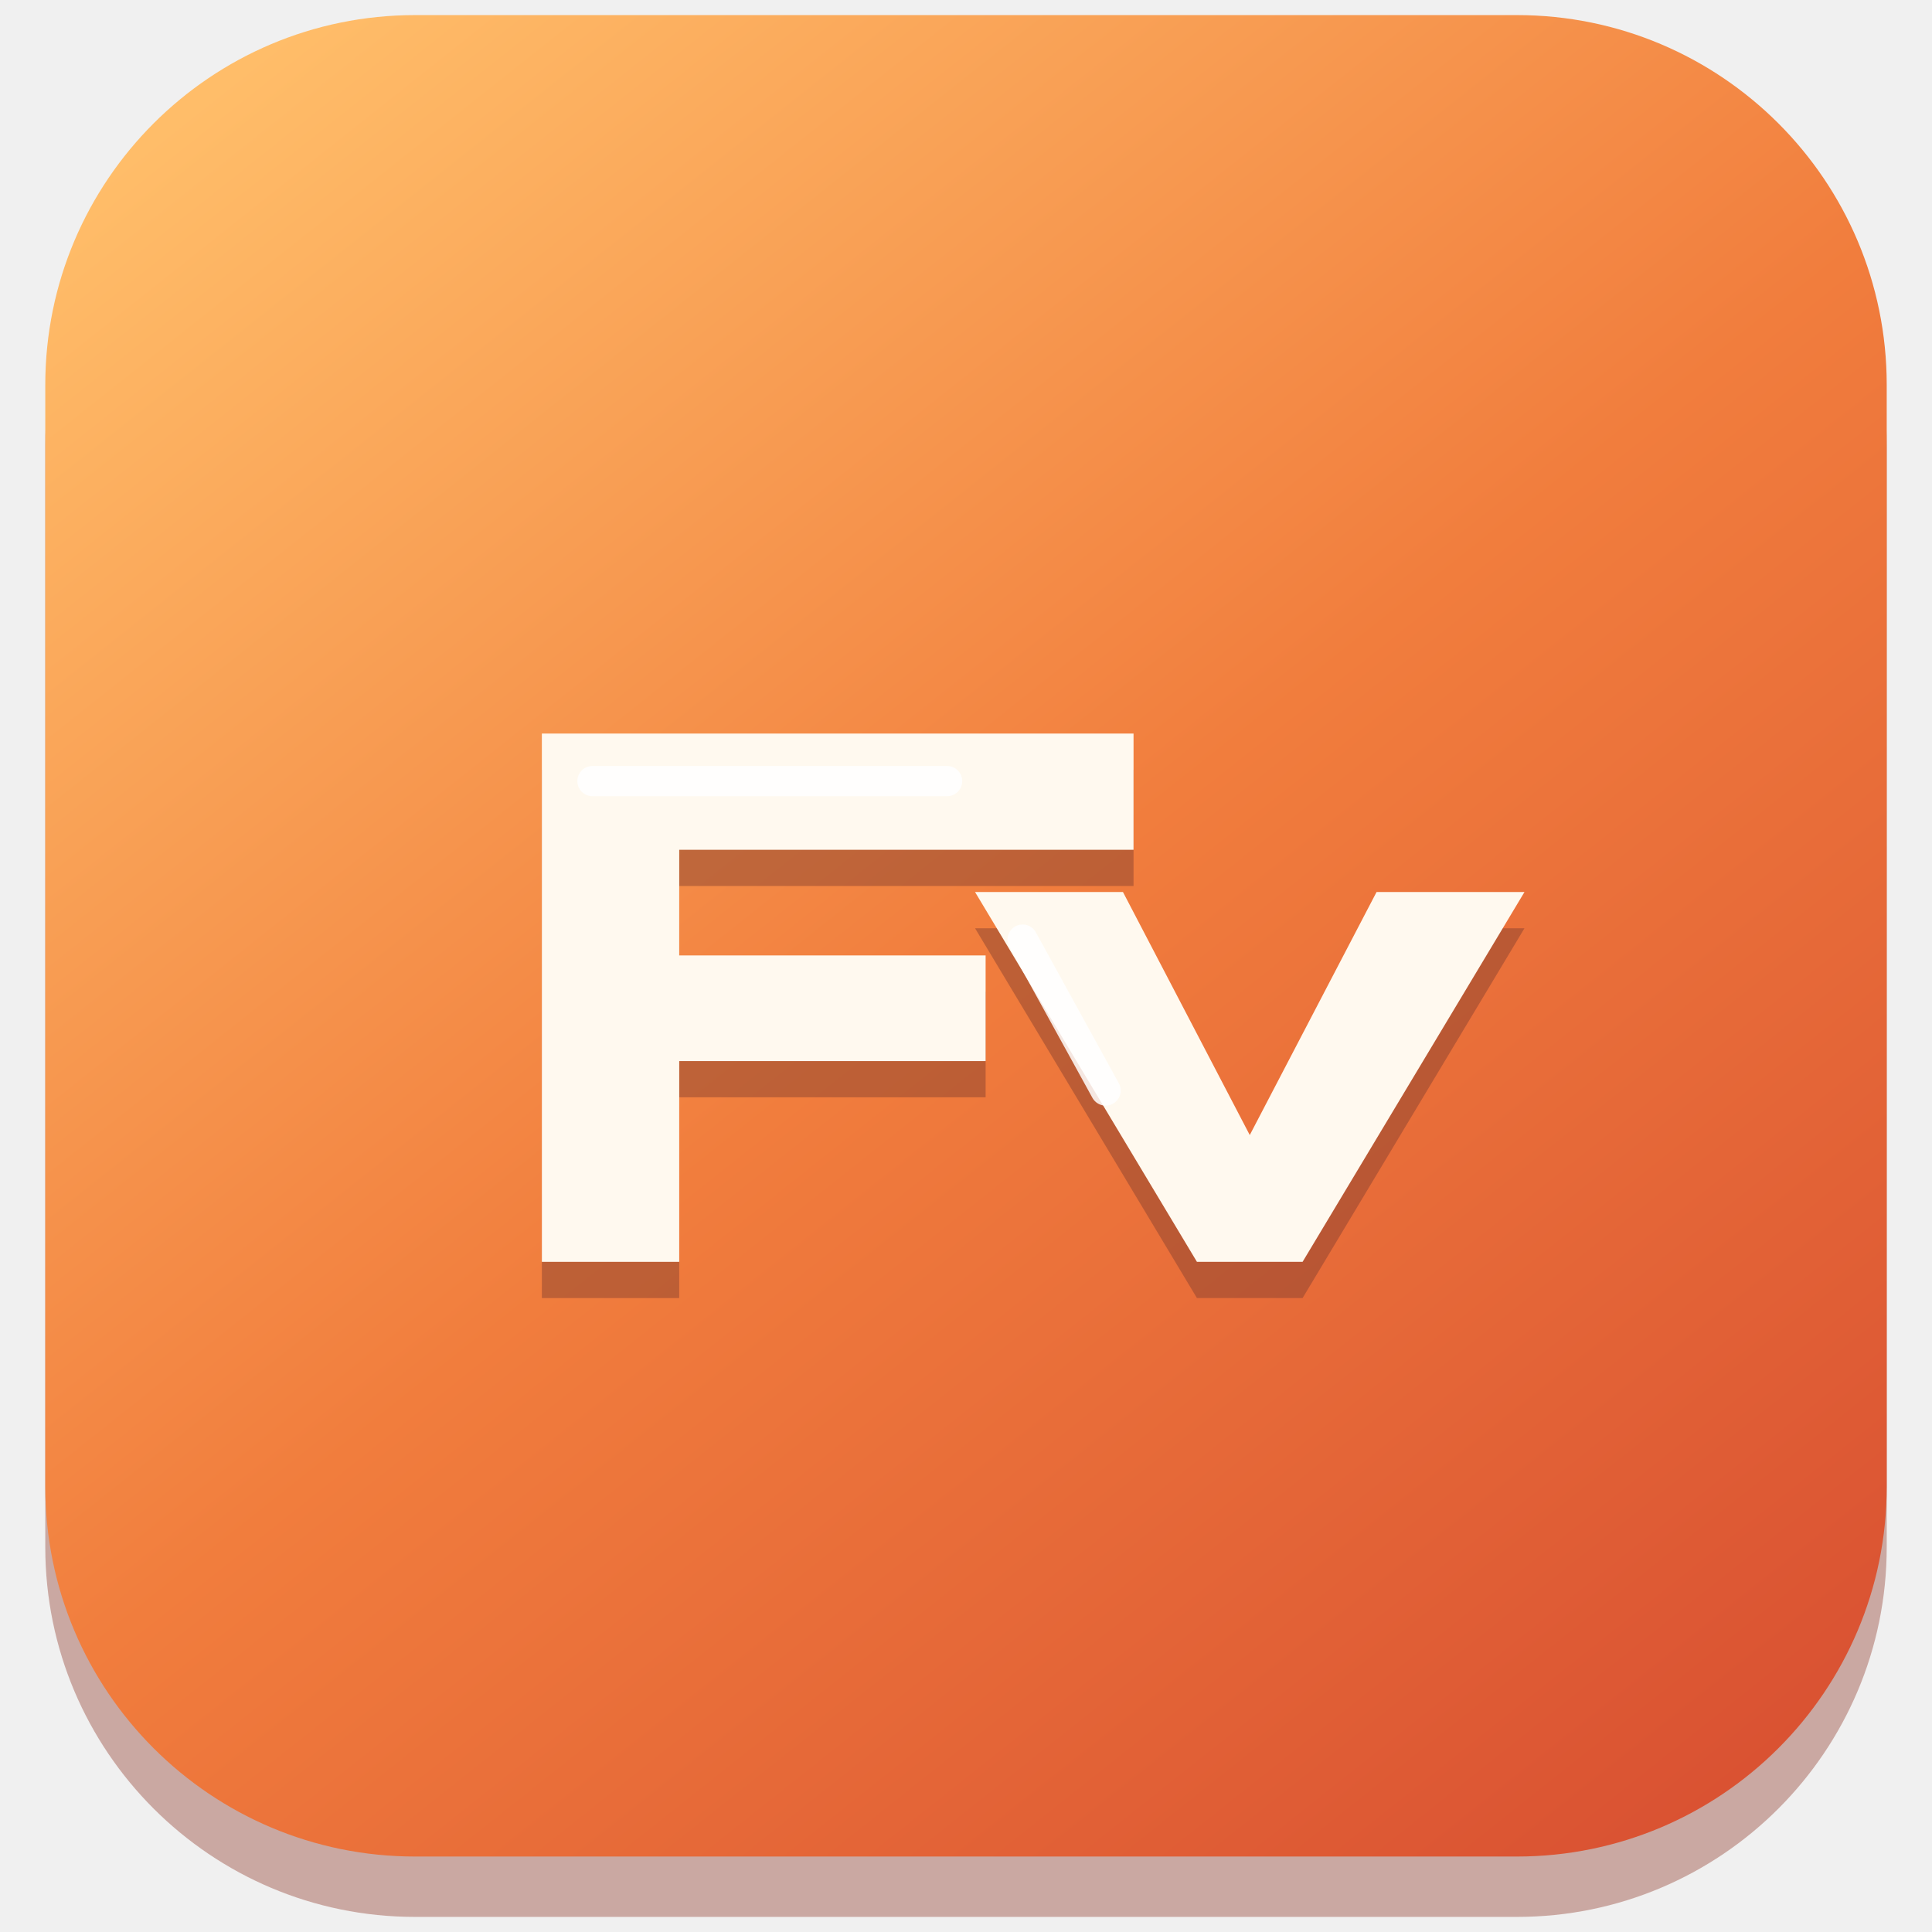
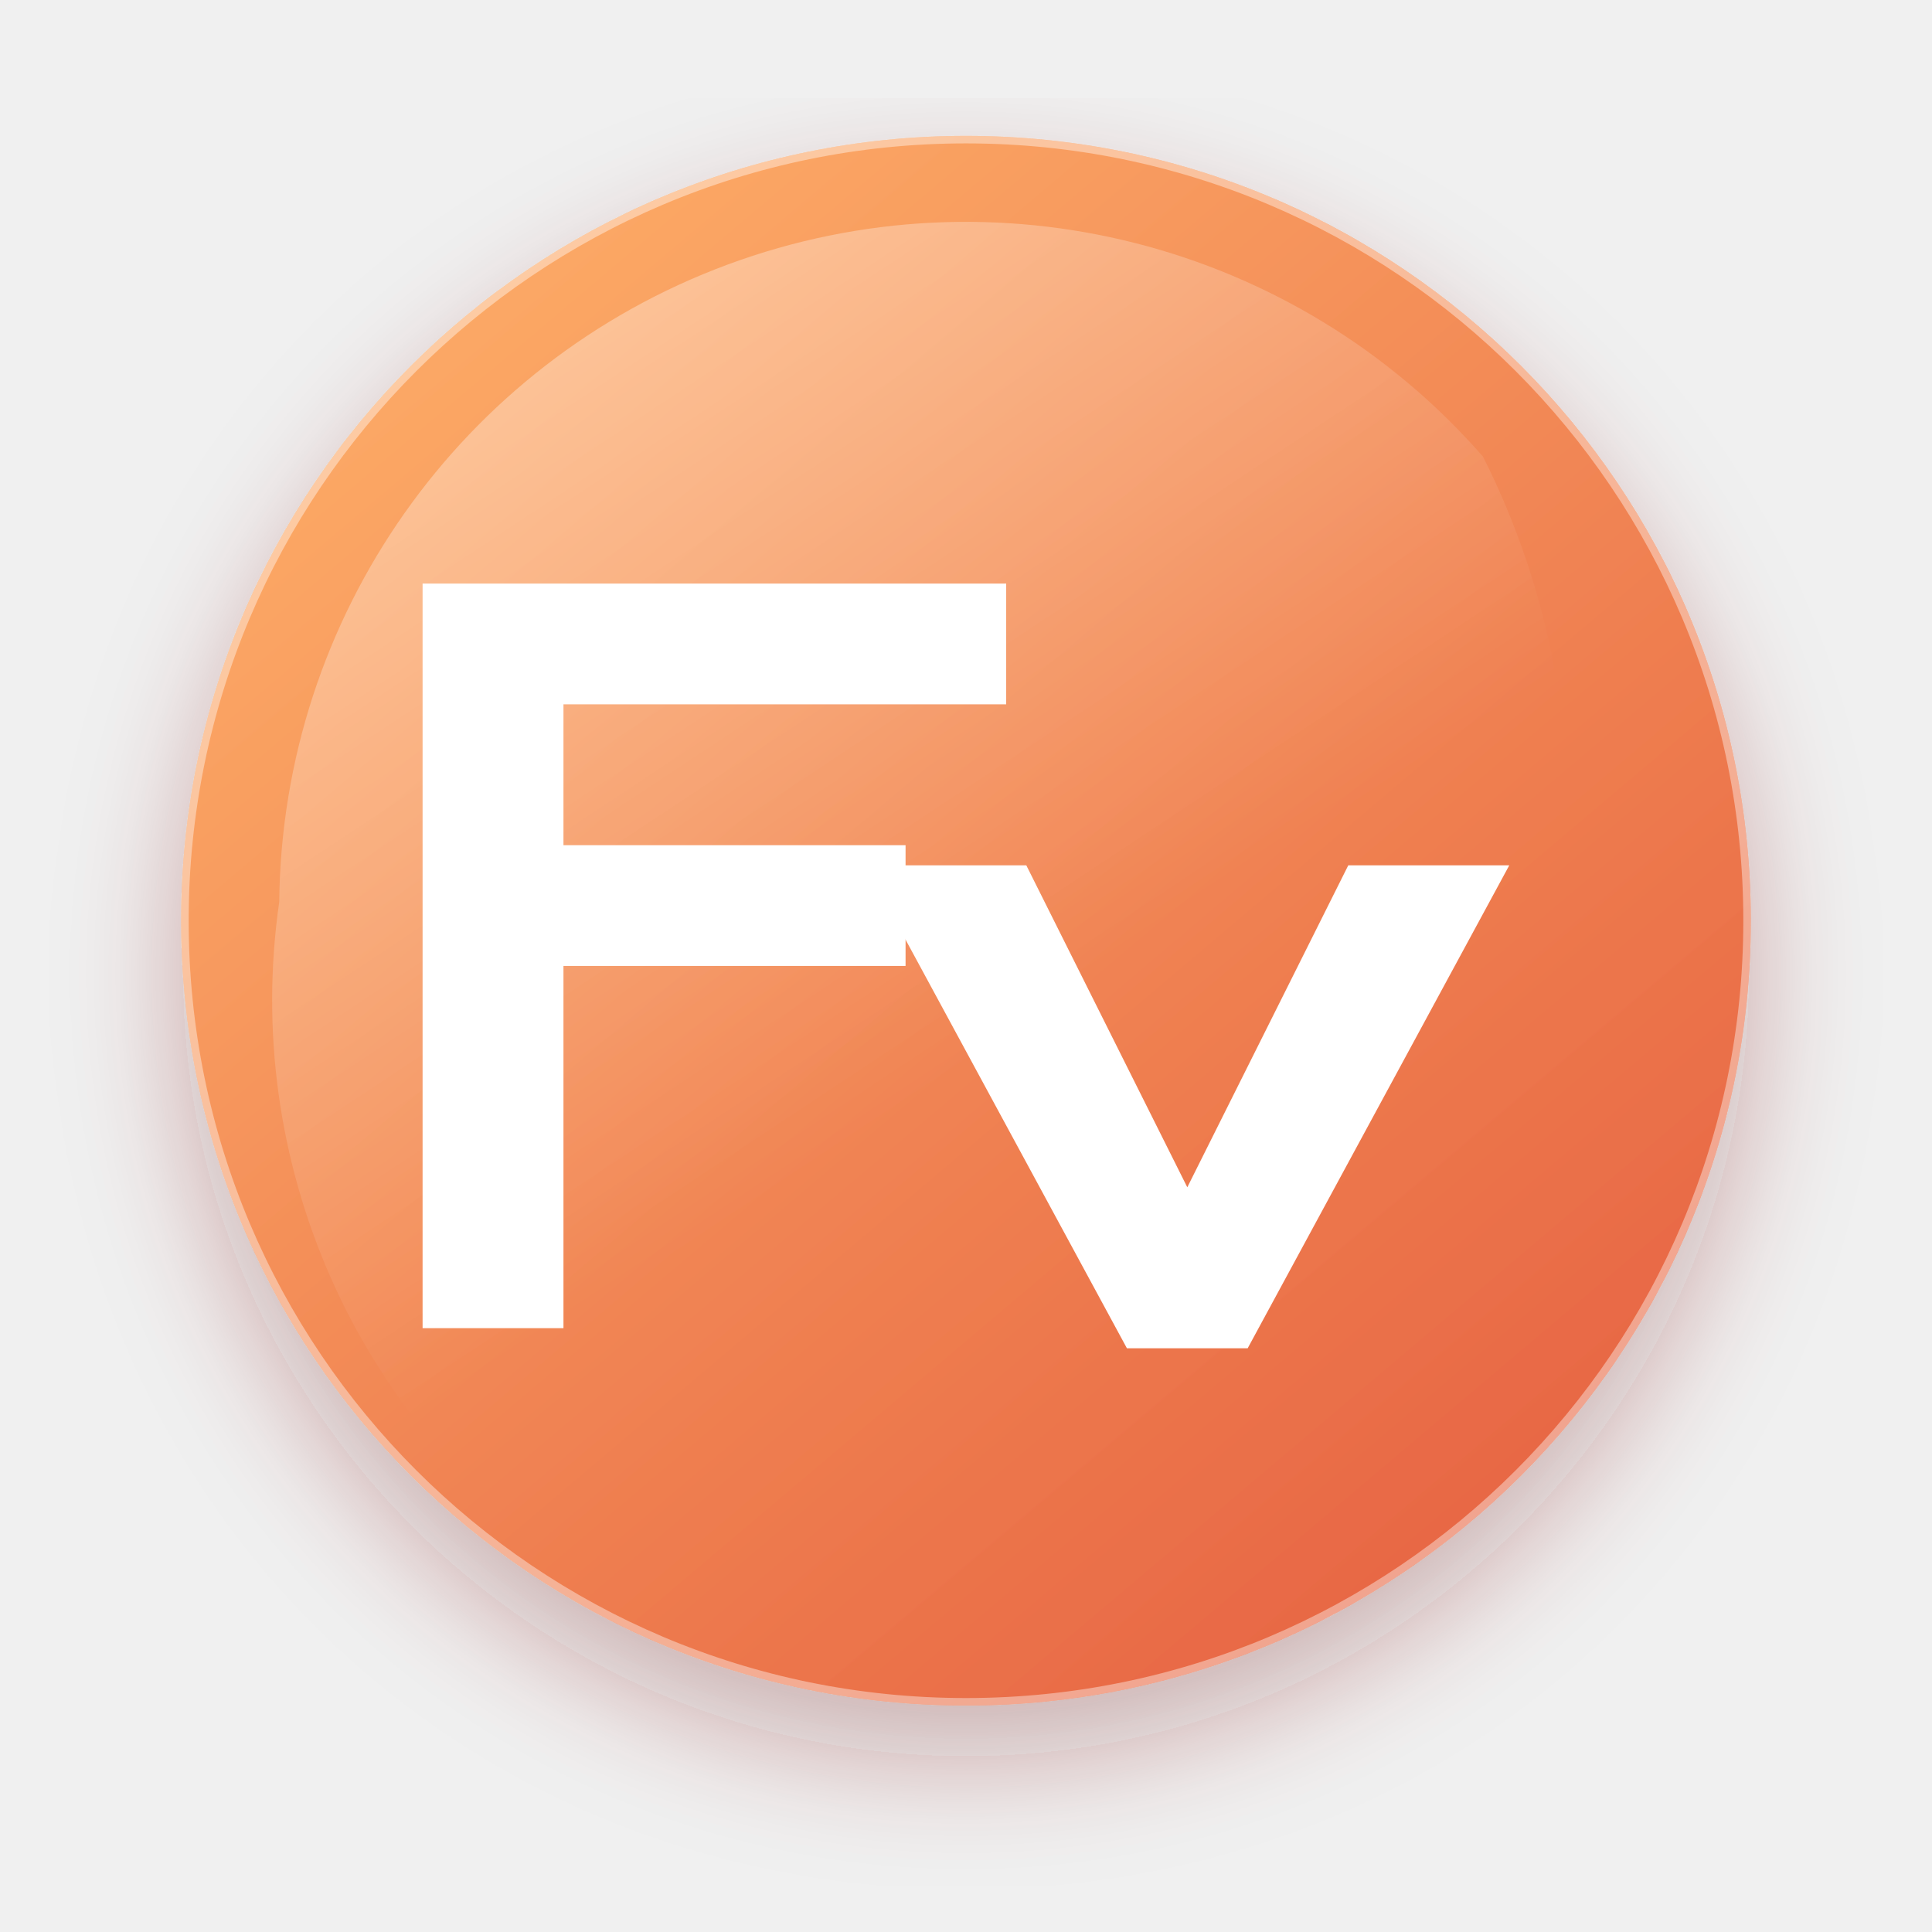
<svg xmlns="http://www.w3.org/2000/svg" viewBox="0 0 512 512" fill="none">
  <defs>
-     <linearGradient id="tile" x1="64" y1="18" x2="443" y2="495" gradientUnits="userSpaceOnUse">
-       <stop stop-color="#FFBD69" />
-       <stop offset=".5" stop-color="#F17D3D" />
-       <stop offset="1" stop-color="#D95132" />
+     <linearGradient id="disc" x1="65" y1="39" x2="432" y2="473" gradientUnits="userSpaceOnUse">
+       <stop stop-color="#FFB36B" />
+       <stop offset="1" stop-color="#E45B3E" />
    </linearGradient>
-     <linearGradient id="letters" x1="173" y1="187" x2="376" y2="341" gradientUnits="userSpaceOnUse">
-       <stop stop-color="#FFF9EF" />
-       <stop offset="1" stop-color="#FFE8C7" />
+     <linearGradient id="shine" x1="154" y1="80" x2="368" y2="403" gradientUnits="userSpaceOnUse">
+       <stop stop-color="#FFF" stop-opacity=".34" />
+       <stop offset=".58" stop-color="#FFF" stop-opacity="0" />
    </linearGradient>
+     <filter id="shadow" x="12" y="12" width="488" height="488" color-interpolation-filters="sRGB" filterUnits="userSpaceOnUse">
+       <feDropShadow dx="0" dy="14" stdDeviation="16" flood-color="#7C291A" flood-opacity=".3" />
+     </filter>
  </defs>
-   <path d="M110 12h292a98 98 0 0 1 98 98v292a98 98 0 0 1-98 98H110a98 98 0 0 1-98-98V110a98 98 0 0 1 98-98Z" fill="#923C2D" opacity=".4" transform="translate(0 8)" />
-   <path d="M110 4h292a98 98 0 0 1 98 98v292a98 98 0 0 1-98 98H110a98 98 0 0 1-98-98V102a98 98 0 0 1 98-98Z" fill="url(#tile)" />
-   <g transform="translate(110 176) scale(2.8)" fill="#813D2D" opacity=".46">
-     <path d="M12 10h56v11H25v10h29v10H25v19H12V10Z" />
-     <path d="M53 25h14l12 23 12-23h14L84 60H74L53 25Z" />
+   <g filter="url(#shadow)">
+     <circle cx="256" cy="244" r="208" fill="url(#disc)" />
+     <circle cx="256" cy="244" r="207" stroke="#FFF" stroke-opacity=".4" stroke-width="2" />
+     <path d="M74 239a182 182 0 0 1 319-118 208 208 0 0 1-242 294 182 182 0 0 1-77-176Z" fill="url(#shine)" />
  </g>
-   <g transform="translate(110 172) scale(2.8)" fill="url(#letters)">
-     <path d="M12 8h56v11H25v10h29v10H25v19H12V8Z" />
-     <path d="M53 23h14l12 23 12-23h14L84 58H74L53 23Z" />
+   <g transform="translate(-32) scale(5.333)" fill="#FFF">
+     <path d="M27 29h29v6H34v7h17v6H34v18h-7V29Z" />
+     <path d="M49 43h8l8 16 8-16h8L68 67h-6L49 43Z" />
  </g>
-   <path d="m157 207 94 0m20 42 22 40" stroke="#FFF" stroke-linecap="round" stroke-opacity=".85" stroke-width="8" />
+   <path d="m142 176 104 0m15 74 38 73" stroke="#FFF" stroke-linecap="round" stroke-opacity=".72" stroke-width="8" />
</svg>
